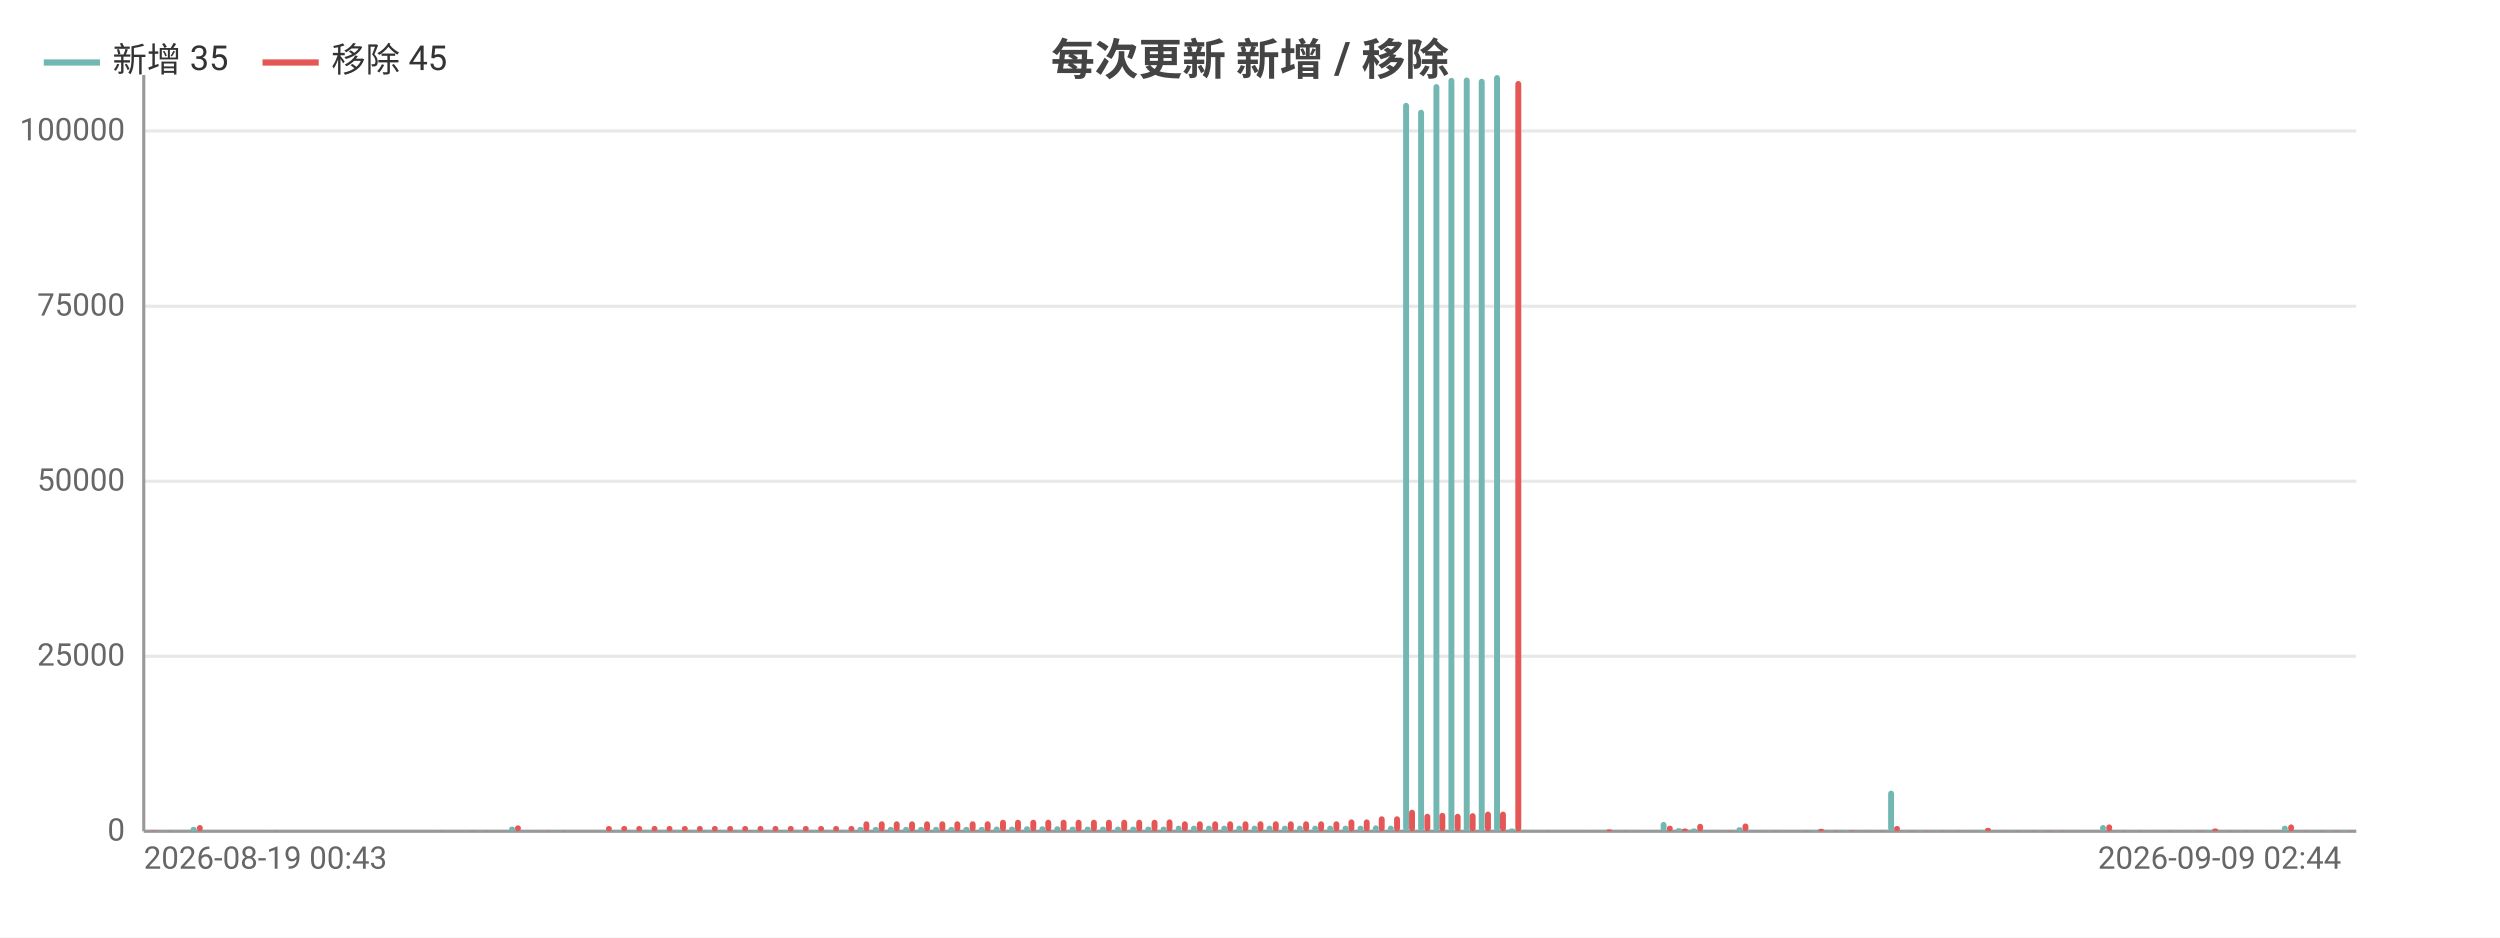
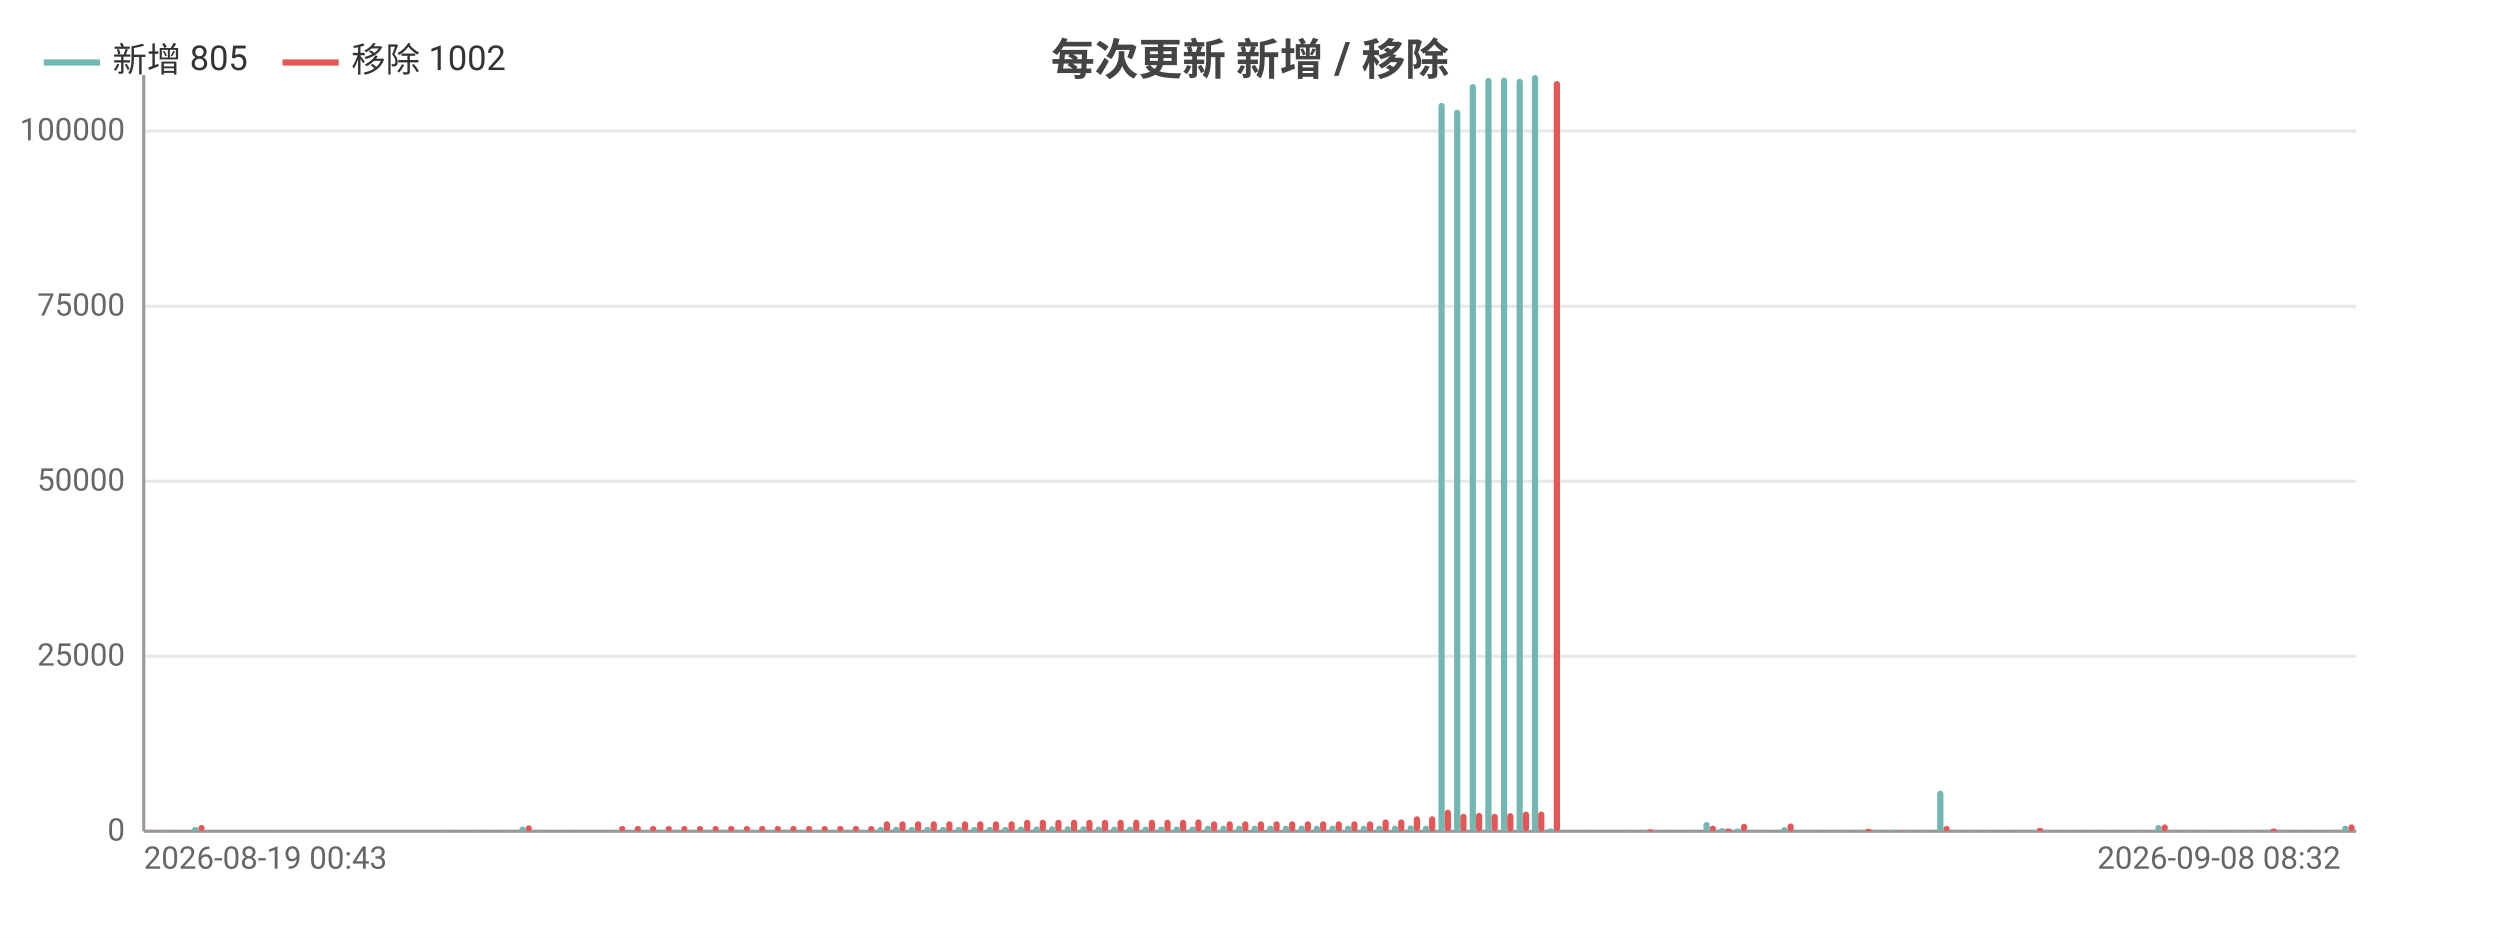
<svg xmlns="http://www.w3.org/2000/svg" width="800" height="300" viewBox="0 0 800 300">
  <rect width="800" height="300" fill="#ffffff" />
  <style>text{font-family:system-ui,-apple-system,'Segoe UI',Roboto,'PingFang SC','Microsoft YaHei','Noto Sans CJK SC',sans-serif}.g{stroke:#e8e8e8;stroke-width:1}.a{stroke:#999;stroke-width:1}.t{font-size:10px;fill:#666}.m{font-size:10px;text-anchor:middle;fill:#666}.e{font-size:10px;text-anchor:end;fill:#666}.l{font-size:11px;fill:#333}.tt{font-size:14px;font-weight:600;text-anchor:middle;fill:#444}.em{font-size:13px;text-anchor:middle;fill:#999}</style>
  <text class="tt" x="400.0" y="24">每次更新 新增 / 移除</text>
  <line class="g" x1="46" y1="266" x2="754" y2="266" />
  <text class="e" x="40" y="269">0</text>
  <line class="g" x1="46" y1="210.0" x2="754" y2="210.0" />
  <text class="e" x="40" y="213.0">25000</text>
  <line class="g" x1="46" y1="154.0" x2="754" y2="154.0" />
  <text class="e" x="40" y="157.0">50000</text>
  <line class="g" x1="46" y1="98.0" x2="754" y2="98.0" />
  <text class="e" x="40" y="101.0">75000</text>
  <line class="g" x1="46" y1="41.9" x2="754" y2="41.9" />
  <text class="e" x="40" y="44.9">100000</text>
  <line class="a" x1="46" y1="24" x2="46" y2="266" />
  <line class="a" x1="46" y1="266" x2="754" y2="266" />
-   <rect x="46.5" y="266.0" width="1.9" height="0.0" fill="#72b7b2" rx="1" />
-   <rect x="48.4" y="265.8" width="1.9" height="0.2" fill="#e45756" rx="1" />
-   <rect x="51.3" y="265.9" width="1.9" height="0.1" fill="#72b7b2" rx="1" />
-   <rect x="53.3" y="265.9" width="1.9" height="0.1" fill="#e45756" rx="1" />
-   <rect x="56.2" y="266" width="1.9" height="0" fill="#72b7b2" rx="1" />
-   <rect x="58.1" y="266" width="1.9" height="0" fill="#e45756" rx="1" />
-   <rect x="61.0" y="264.6" width="1.9" height="1.4" fill="#72b7b2" rx="1" />
-   <rect x="63.0" y="264.0" width="1.9" height="2.0" fill="#e45756" rx="1" />
-   <rect x="65.9" y="266" width="1.9" height="0" fill="#72b7b2" rx="1" />
-   <rect x="67.8" y="266" width="1.9" height="0" fill="#e45756" rx="1" />
-   <rect x="70.7" y="266" width="1.9" height="0" fill="#72b7b2" rx="1" />
-   <rect x="72.7" y="266" width="1.9" height="0" fill="#e45756" rx="1" />
-   <rect x="75.6" y="266" width="1.9" height="0" fill="#72b7b2" rx="1" />
-   <rect x="77.5" y="266" width="1.9" height="0" fill="#e45756" rx="1" />
-   <rect x="80.4" y="266" width="1.9" height="0" fill="#72b7b2" rx="1" />
-   <rect x="82.4" y="266" width="1.9" height="0" fill="#e45756" rx="1" />
-   <rect x="85.3" y="265.9" width="1.9" height="0.1" fill="#72b7b2" rx="1" />
-   <rect x="87.2" y="265.9" width="1.9" height="0.1" fill="#e45756" rx="1" />
-   <rect x="90.1" y="266" width="1.9" height="0" fill="#72b7b2" rx="1" />
-   <rect x="92.1" y="266" width="1.9" height="0" fill="#e45756" rx="1" />
-   <rect x="95.0" y="266" width="1.9" height="0" fill="#72b7b2" rx="1" />
-   <rect x="96.9" y="266" width="1.9" height="0" fill="#e45756" rx="1" />
-   <rect x="99.8" y="266" width="1.9" height="0" fill="#72b7b2" rx="1" />
-   <rect x="101.8" y="266" width="1.9" height="0" fill="#e45756" rx="1" />
-   <rect x="104.7" y="266" width="1.9" height="0" fill="#72b7b2" rx="1" />
-   <rect x="106.6" y="266" width="1.9" height="0" fill="#e45756" rx="1" />
-   <rect x="109.5" y="266" width="1.9" height="0" fill="#72b7b2" rx="1" />
-   <rect x="111.5" y="266" width="1.9" height="0" fill="#e45756" rx="1" />
-   <rect x="114.4" y="266" width="1.9" height="0" fill="#72b7b2" rx="1" />
-   <rect x="116.3" y="266" width="1.9" height="0" fill="#e45756" rx="1" />
-   <rect x="119.2" y="266" width="1.9" height="0" fill="#72b7b2" rx="1" />
-   <rect x="121.2" y="266" width="1.9" height="0" fill="#e45756" rx="1" />
-   <rect x="124.1" y="266" width="1.9" height="0" fill="#72b7b2" rx="1" />
-   <rect x="126.0" y="266" width="1.9" height="0" fill="#e45756" rx="1" />
-   <rect x="128.9" y="266" width="1.9" height="0" fill="#72b7b2" rx="1" />
-   <rect x="130.9" y="266" width="1.9" height="0" fill="#e45756" rx="1" />
-   <rect x="133.8" y="266" width="1.9" height="0" fill="#72b7b2" rx="1" />
-   <rect x="135.7" y="266" width="1.9" height="0" fill="#e45756" rx="1" />
-   <rect x="138.6" y="265.9" width="1.9" height="0.1" fill="#72b7b2" rx="1" />
-   <rect x="140.6" y="265.9" width="1.9" height="0.1" fill="#e45756" rx="1" />
-   <rect x="143.5" y="266" width="1.9" height="0" fill="#72b7b2" rx="1" />
-   <rect x="145.4" y="266" width="1.9" height="0" fill="#e45756" rx="1" />
-   <rect x="148.3" y="265.9" width="1.9" height="0.1" fill="#72b7b2" rx="1" />
-   <rect x="150.3" y="265.9" width="1.9" height="0.1" fill="#e45756" rx="1" />
-   <rect x="153.2" y="266.0" width="1.9" height="0.0" fill="#72b7b2" rx="1" />
-   <rect x="155.1" y="265.9" width="1.9" height="0.1" fill="#e45756" rx="1" />
-   <rect x="158.0" y="265.9" width="1.9" height="0.1" fill="#72b7b2" rx="1" />
-   <rect x="160.0" y="266.0" width="1.9" height="0.0" fill="#e45756" rx="1" />
-   <rect x="162.9" y="264.5" width="1.9" height="1.5" fill="#72b7b2" rx="1" />
-   <rect x="164.8" y="264.1" width="1.9" height="1.9" fill="#e45756" rx="1" />
-   <rect x="167.7" y="265.9" width="1.9" height="0.1" fill="#72b7b2" rx="1" />
-   <rect x="169.7" y="266.0" width="1.9" height="0.0" fill="#e45756" rx="1" />
-   <rect x="172.6" y="265.9" width="1.9" height="0.1" fill="#72b7b2" rx="1" />
-   <rect x="174.5" y="265.9" width="1.9" height="0.1" fill="#e45756" rx="1" />
-   <rect x="177.4" y="265.9" width="1.9" height="0.1" fill="#72b7b2" rx="1" />
-   <rect x="179.4" y="265.9" width="1.9" height="0.1" fill="#e45756" rx="1" />
-   <rect x="182.3" y="266" width="1.9" height="0" fill="#72b7b2" rx="1" />
-   <rect x="184.2" y="266" width="1.9" height="0" fill="#e45756" rx="1" />
-   <rect x="187.1" y="266" width="1.9" height="0" fill="#72b7b2" rx="1" />
-   <rect x="189.1" y="266" width="1.9" height="0" fill="#e45756" rx="1" />
-   <rect x="192.0" y="265.7" width="1.9" height="0.3" fill="#72b7b2" rx="1" />
-   <rect x="193.9" y="264.3" width="1.9" height="1.7" fill="#e45756" rx="1" />
-   <rect x="196.8" y="265.7" width="1.9" height="0.3" fill="#72b7b2" rx="1" />
-   <rect x="198.8" y="264.3" width="1.9" height="1.7" fill="#e45756" rx="1" />
-   <rect x="201.7" y="265.7" width="1.9" height="0.3" fill="#72b7b2" rx="1" />
-   <rect x="203.6" y="264.3" width="1.9" height="1.7" fill="#e45756" rx="1" />
-   <rect x="206.5" y="265.7" width="1.9" height="0.3" fill="#72b7b2" rx="1" />
-   <rect x="208.5" y="264.3" width="1.9" height="1.7" fill="#e45756" rx="1" />
-   <rect x="211.4" y="265.7" width="1.9" height="0.3" fill="#72b7b2" rx="1" />
-   <rect x="213.3" y="264.3" width="1.9" height="1.7" fill="#e45756" rx="1" />
-   <rect x="216.2" y="265.7" width="1.9" height="0.3" fill="#72b7b2" rx="1" />
-   <rect x="218.2" y="264.3" width="1.9" height="1.7" fill="#e45756" rx="1" />
-   <rect x="221.1" y="265.7" width="1.9" height="0.3" fill="#72b7b2" rx="1" />
-   <rect x="223" y="264.3" width="1.9" height="1.7" fill="#e45756" rx="1" />
-   <rect x="225.9" y="265.7" width="1.9" height="0.3" fill="#72b7b2" rx="1" />
-   <rect x="227.8" y="264.3" width="1.9" height="1.7" fill="#e45756" rx="1" />
-   <rect x="230.8" y="265.7" width="1.9" height="0.3" fill="#72b7b2" rx="1" />
-   <rect x="232.7" y="264.3" width="1.9" height="1.7" fill="#e45756" rx="1" />
-   <rect x="235.6" y="265.7" width="1.9" height="0.3" fill="#72b7b2" rx="1" />
-   <rect x="237.5" y="264.3" width="1.9" height="1.7" fill="#e45756" rx="1" />
-   <rect x="240.5" y="265.7" width="1.9" height="0.3" fill="#72b7b2" rx="1" />
-   <rect x="242.4" y="264.3" width="1.9" height="1.7" fill="#e45756" rx="1" />
-   <rect x="245.3" y="265.7" width="1.9" height="0.3" fill="#72b7b2" rx="1" />
-   <rect x="247.2" y="264.3" width="1.9" height="1.7" fill="#e45756" rx="1" />
-   <rect x="250.2" y="265.7" width="1.9" height="0.3" fill="#72b7b2" rx="1" />
-   <rect x="252.1" y="264.3" width="1.9" height="1.7" fill="#e45756" rx="1" />
-   <rect x="255.0" y="265.7" width="1.9" height="0.3" fill="#72b7b2" rx="1" />
-   <rect x="256.9" y="264.3" width="1.9" height="1.7" fill="#e45756" rx="1" />
-   <rect x="259.9" y="265.7" width="1.9" height="0.3" fill="#72b7b2" rx="1" />
-   <rect x="261.8" y="264.3" width="1.9" height="1.7" fill="#e45756" rx="1" />
-   <rect x="264.7" y="265.7" width="1.9" height="0.3" fill="#72b7b2" rx="1" />
-   <rect x="266.6" y="264.3" width="1.9" height="1.7" fill="#e45756" rx="1" />
-   <rect x="269.6" y="265.7" width="1.9" height="0.3" fill="#72b7b2" rx="1" />
-   <rect x="271.5" y="264.3" width="1.9" height="1.7" fill="#e45756" rx="1" />
-   <rect x="274.4" y="264.6" width="1.9" height="1.4" fill="#72b7b2" rx="1" />
-   <rect x="276.3" y="262.8" width="1.9" height="3.2" fill="#e45756" rx="1" />
-   <rect x="279.3" y="264.6" width="1.9" height="1.4" fill="#72b7b2" rx="1" />
-   <rect x="281.2" y="262.8" width="1.9" height="3.2" fill="#e45756" rx="1" />
-   <rect x="284.1" y="264.6" width="1.9" height="1.4" fill="#72b7b2" rx="1" />
-   <rect x="286.0" y="262.8" width="1.9" height="3.2" fill="#e45756" rx="1" />
-   <rect x="289.0" y="264.6" width="1.9" height="1.4" fill="#72b7b2" rx="1" />
-   <rect x="290.9" y="262.8" width="1.9" height="3.2" fill="#e45756" rx="1" />
-   <rect x="293.8" y="264.6" width="1.9" height="1.4" fill="#72b7b2" rx="1" />
-   <rect x="295.7" y="262.8" width="1.9" height="3.2" fill="#e45756" rx="1" />
-   <rect x="298.6" y="264.6" width="1.9" height="1.4" fill="#72b7b2" rx="1" />
-   <rect x="300.6" y="262.8" width="1.9" height="3.2" fill="#e45756" rx="1" />
-   <rect x="303.5" y="264.6" width="1.9" height="1.4" fill="#72b7b2" rx="1" />
-   <rect x="305.4" y="262.8" width="1.9" height="3.2" fill="#e45756" rx="1" />
-   <rect x="308.3" y="264.6" width="1.9" height="1.4" fill="#72b7b2" rx="1" />
-   <rect x="310.3" y="262.8" width="1.9" height="3.2" fill="#e45756" rx="1" />
-   <rect x="313.2" y="264.6" width="1.9" height="1.4" fill="#72b7b2" rx="1" />
-   <rect x="315.1" y="262.8" width="1.9" height="3.2" fill="#e45756" rx="1" />
-   <rect x="318.0" y="264.5" width="1.9" height="1.5" fill="#72b7b2" rx="1" />
-   <rect x="320.0" y="262.3" width="1.9" height="3.7" fill="#e45756" rx="1" />
-   <rect x="322.9" y="264.5" width="1.9" height="1.5" fill="#72b7b2" rx="1" />
-   <rect x="324.8" y="262.3" width="1.9" height="3.7" fill="#e45756" rx="1" />
-   <rect x="327.7" y="264.4" width="1.9" height="1.6" fill="#72b7b2" rx="1" />
-   <rect x="329.7" y="262.3" width="1.9" height="3.7" fill="#e45756" rx="1" />
-   <rect x="332.6" y="264.4" width="1.9" height="1.6" fill="#72b7b2" rx="1" />
-   <rect x="334.5" y="262.3" width="1.9" height="3.7" fill="#e45756" rx="1" />
-   <rect x="337.4" y="264.4" width="1.9" height="1.6" fill="#72b7b2" rx="1" />
-   <rect x="339.4" y="262.3" width="1.9" height="3.7" fill="#e45756" rx="1" />
-   <rect x="342.3" y="264.5" width="1.9" height="1.5" fill="#72b7b2" rx="1" />
-   <rect x="344.2" y="262.3" width="1.9" height="3.7" fill="#e45756" rx="1" />
-   <rect x="347.1" y="264.5" width="1.9" height="1.5" fill="#72b7b2" rx="1" />
-   <rect x="349.1" y="262.3" width="1.9" height="3.7" fill="#e45756" rx="1" />
-   <rect x="352.0" y="264.5" width="1.9" height="1.5" fill="#72b7b2" rx="1" />
-   <rect x="353.9" y="262.3" width="1.9" height="3.7" fill="#e45756" rx="1" />
-   <rect x="356.8" y="264.5" width="1.9" height="1.5" fill="#72b7b2" rx="1" />
-   <rect x="358.8" y="262.3" width="1.9" height="3.7" fill="#e45756" rx="1" />
-   <rect x="361.7" y="264.5" width="1.9" height="1.5" fill="#72b7b2" rx="1" />
-   <rect x="363.6" y="262.3" width="1.9" height="3.7" fill="#e45756" rx="1" />
-   <rect x="366.5" y="264.5" width="1.9" height="1.5" fill="#72b7b2" rx="1" />
-   <rect x="368.5" y="262.3" width="1.9" height="3.7" fill="#e45756" rx="1" />
-   <rect x="371.4" y="264.5" width="1.9" height="1.5" fill="#72b7b2" rx="1" />
-   <rect x="373.3" y="262.2" width="1.9" height="3.8" fill="#e45756" rx="1" />
-   <rect x="376.2" y="264.2" width="1.9" height="1.8" fill="#72b7b2" rx="1" />
-   <rect x="378.2" y="262.8" width="1.9" height="3.2" fill="#e45756" rx="1" />
-   <rect x="381.1" y="264.2" width="1.9" height="1.8" fill="#72b7b2" rx="1" />
-   <rect x="383.0" y="262.8" width="1.9" height="3.2" fill="#e45756" rx="1" />
-   <rect x="385.9" y="264.2" width="1.9" height="1.8" fill="#72b7b2" rx="1" />
-   <rect x="387.9" y="262.8" width="1.9" height="3.2" fill="#e45756" rx="1" />
-   <rect x="390.8" y="264.2" width="1.9" height="1.8" fill="#72b7b2" rx="1" />
-   <rect x="392.7" y="262.8" width="1.9" height="3.2" fill="#e45756" rx="1" />
-   <rect x="395.6" y="264.2" width="1.9" height="1.8" fill="#72b7b2" rx="1" />
-   <rect x="397.6" y="262.8" width="1.9" height="3.2" fill="#e45756" rx="1" />
-   <rect x="400.5" y="264.2" width="1.9" height="1.8" fill="#72b7b2" rx="1" />
-   <rect x="402.4" y="262.8" width="1.9" height="3.2" fill="#e45756" rx="1" />
-   <rect x="405.3" y="264.2" width="1.9" height="1.8" fill="#72b7b2" rx="1" />
-   <rect x="407.3" y="262.8" width="1.9" height="3.2" fill="#e45756" rx="1" />
-   <rect x="410.2" y="264.2" width="1.9" height="1.8" fill="#72b7b2" rx="1" />
-   <rect x="412.1" y="262.8" width="1.9" height="3.2" fill="#e45756" rx="1" />
-   <rect x="415.0" y="264.2" width="1.9" height="1.8" fill="#72b7b2" rx="1" />
-   <rect x="417.0" y="262.8" width="1.9" height="3.2" fill="#e45756" rx="1" />
-   <rect x="419.9" y="264.2" width="1.9" height="1.8" fill="#72b7b2" rx="1" />
-   <rect x="421.8" y="262.8" width="1.9" height="3.2" fill="#e45756" rx="1" />
-   <rect x="424.7" y="264.2" width="1.9" height="1.8" fill="#72b7b2" rx="1" />
-   <rect x="426.7" y="262.8" width="1.9" height="3.2" fill="#e45756" rx="1" />
-   <rect x="429.6" y="264.2" width="1.9" height="1.8" fill="#72b7b2" rx="1" />
-   <rect x="431.5" y="262.2" width="1.9" height="3.8" fill="#e45756" rx="1" />
-   <rect x="434.4" y="264.2" width="1.9" height="1.8" fill="#72b7b2" rx="1" />
-   <rect x="436.4" y="262.2" width="1.9" height="3.8" fill="#e45756" rx="1" />
-   <rect x="439.3" y="264.1" width="1.9" height="1.9" fill="#72b7b2" rx="1" />
-   <rect x="441.2" y="261.2" width="1.9" height="4.8" fill="#e45756" rx="1" />
-   <rect x="444.1" y="264.2" width="1.9" height="1.8" fill="#72b7b2" rx="1" />
-   <rect x="446.1" y="261.2" width="1.9" height="4.8" fill="#e45756" rx="1" />
-   <rect x="449.0" y="32.9" width="1.9" height="233.1" fill="#72b7b2" rx="1" />
-   <rect x="450.9" y="259.1" width="1.9" height="6.9" fill="#e45756" rx="1" />
-   <rect x="453.8" y="35.1" width="1.9" height="230.9" fill="#72b7b2" rx="1" />
-   <rect x="455.8" y="260.4" width="1.9" height="5.6" fill="#e45756" rx="1" />
-   <rect x="458.7" y="26.9" width="1.9" height="239.1" fill="#72b7b2" rx="1" />
-   <rect x="460.6" y="260.1" width="1.9" height="5.9" fill="#e45756" rx="1" />
-   <rect x="463.5" y="24.9" width="1.9" height="241.1" fill="#72b7b2" rx="1" />
-   <rect x="465.5" y="260.4" width="1.9" height="5.6" fill="#e45756" rx="1" />
-   <rect x="468.4" y="24.8" width="1.9" height="241.2" fill="#72b7b2" rx="1" />
-   <rect x="470.3" y="260.2" width="1.9" height="5.8" fill="#e45756" rx="1" />
-   <rect x="473.2" y="25.2" width="1.9" height="240.8" fill="#72b7b2" rx="1" />
-   <rect x="475.2" y="259.7" width="1.9" height="6.3" fill="#e45756" rx="1" />
-   <rect x="478.1" y="24" width="1.9" height="242" fill="#72b7b2" rx="1" />
-   <rect x="480.0" y="259.7" width="1.9" height="6.3" fill="#e45756" rx="1" />
-   <rect x="482.9" y="265.1" width="1.9" height="0.9" fill="#72b7b2" rx="1" />
-   <rect x="484.9" y="25.9" width="1.9" height="240.1" fill="#e45756" rx="1" />
-   <rect x="487.8" y="266" width="1.9" height="0" fill="#72b7b2" rx="1" />
-   <rect x="489.7" y="266" width="1.9" height="0" fill="#e45756" rx="1" />
-   <rect x="492.6" y="266.0" width="1.9" height="0.0" fill="#72b7b2" rx="1" />
-   <rect x="494.6" y="265.9" width="1.9" height="0.1" fill="#e45756" rx="1" />
-   <rect x="497.5" y="266.0" width="1.9" height="0.0" fill="#72b7b2" rx="1" />
-   <rect x="499.4" y="266.0" width="1.9" height="0.0" fill="#e45756" rx="1" />
-   <rect x="502.3" y="266.0" width="1.9" height="0.0" fill="#72b7b2" rx="1" />
-   <rect x="504.3" y="266.0" width="1.9" height="0.0" fill="#e45756" rx="1" />
-   <rect x="507.2" y="265.9" width="1.9" height="0.1" fill="#72b7b2" rx="1" />
-   <rect x="509.1" y="266.0" width="1.9" height="0.0" fill="#e45756" rx="1" />
-   <rect x="512.0" y="265.8" width="1.9" height="0.2" fill="#72b7b2" rx="1" />
-   <rect x="514.0" y="265.4" width="1.9" height="0.6" fill="#e45756" rx="1" />
-   <rect x="516.9" y="266.0" width="1.9" height="0.0" fill="#72b7b2" rx="1" />
-   <rect x="518.8" y="265.9" width="1.9" height="0.1" fill="#e45756" rx="1" />
-   <rect x="521.7" y="266.0" width="1.9" height="0.0" fill="#72b7b2" rx="1" />
-   <rect x="523.7" y="266.0" width="1.9" height="0.0" fill="#e45756" rx="1" />
-   <rect x="526.6" y="265.9" width="1.9" height="0.1" fill="#72b7b2" rx="1" />
-   <rect x="528.5" y="266.0" width="1.9" height="0.0" fill="#e45756" rx="1" />
-   <rect x="531.4" y="263.0" width="1.9" height="3.0" fill="#72b7b2" rx="1" />
-   <rect x="533.4" y="264.2" width="1.9" height="1.8" fill="#e45756" rx="1" />
-   <rect x="536.3" y="265.0" width="1.9" height="1.0" fill="#72b7b2" rx="1" />
-   <rect x="538.2" y="265.1" width="1.9" height="0.9" fill="#e45756" rx="1" />
-   <rect x="541.1" y="265.1" width="1.9" height="0.9" fill="#72b7b2" rx="1" />
-   <rect x="543.1" y="263.6" width="1.9" height="2.4" fill="#e45756" rx="1" />
-   <rect x="546.0" y="265.9" width="1.9" height="0.1" fill="#72b7b2" rx="1" />
-   <rect x="547.9" y="266.0" width="1.9" height="0.0" fill="#e45756" rx="1" />
-   <rect x="550.8" y="265.9" width="1.9" height="0.1" fill="#72b7b2" rx="1" />
-   <rect x="552.8" y="265.9" width="1.9" height="0.1" fill="#e45756" rx="1" />
-   <rect x="555.7" y="264.7" width="1.9" height="1.3" fill="#72b7b2" rx="1" />
-   <rect x="557.6" y="263.5" width="1.9" height="2.5" fill="#e45756" rx="1" />
-   <rect x="560.5" y="265.9" width="1.9" height="0.1" fill="#72b7b2" rx="1" />
-   <rect x="562.5" y="266.0" width="1.9" height="0.0" fill="#e45756" rx="1" />
-   <rect x="565.4" y="265.9" width="1.9" height="0.1" fill="#72b7b2" rx="1" />
-   <rect x="567.3" y="265.9" width="1.9" height="0.1" fill="#e45756" rx="1" />
-   <rect x="570.2" y="265.9" width="1.9" height="0.1" fill="#72b7b2" rx="1" />
-   <rect x="572.2" y="266.0" width="1.9" height="0.0" fill="#e45756" rx="1" />
-   <rect x="575.1" y="265.9" width="1.9" height="0.1" fill="#72b7b2" rx="1" />
-   <rect x="577" y="265.9" width="1.9" height="0.1" fill="#e45756" rx="1" />
-   <rect x="579.9" y="265.6" width="1.9" height="0.4" fill="#72b7b2" rx="1" />
-   <rect x="581.8" y="265.2" width="1.9" height="0.8" fill="#e45756" rx="1" />
-   <rect x="584.8" y="265.8" width="1.9" height="0.2" fill="#72b7b2" rx="1" />
-   <rect x="586.7" y="265.9" width="1.9" height="0.1" fill="#e45756" rx="1" />
-   <rect x="589.6" y="265.7" width="1.9" height="0.3" fill="#72b7b2" rx="1" />
-   <rect x="591.5" y="265.8" width="1.9" height="0.2" fill="#e45756" rx="1" />
-   <rect x="594.5" y="265.9" width="1.9" height="0.1" fill="#72b7b2" rx="1" />
-   <rect x="596.4" y="265.9" width="1.9" height="0.1" fill="#e45756" rx="1" />
-   <rect x="599.3" y="265.9" width="1.9" height="0.1" fill="#72b7b2" rx="1" />
-   <rect x="601.2" y="265.9" width="1.9" height="0.1" fill="#e45756" rx="1" />
-   <rect x="604.2" y="253.0" width="1.9" height="13.0" fill="#72b7b2" rx="1" />
-   <rect x="606.1" y="264.3" width="1.9" height="1.7" fill="#e45756" rx="1" />
-   <rect x="609.0" y="265.9" width="1.9" height="0.1" fill="#72b7b2" rx="1" />
-   <rect x="610.9" y="265.9" width="1.9" height="0.1" fill="#e45756" rx="1" />
-   <rect x="613.9" y="265.9" width="1.9" height="0.1" fill="#72b7b2" rx="1" />
-   <rect x="615.8" y="265.9" width="1.9" height="0.1" fill="#e45756" rx="1" />
-   <rect x="618.7" y="265.9" width="1.9" height="0.1" fill="#72b7b2" rx="1" />
-   <rect x="620.6" y="265.9" width="1.9" height="0.1" fill="#e45756" rx="1" />
-   <rect x="623.6" y="266.0" width="1.9" height="0.0" fill="#72b7b2" rx="1" />
-   <rect x="625.5" y="265.9" width="1.9" height="0.1" fill="#e45756" rx="1" />
-   <rect x="628.4" y="265.9" width="1.9" height="0.1" fill="#72b7b2" rx="1" />
-   <rect x="630.3" y="266.0" width="1.9" height="0.0" fill="#e45756" rx="1" />
-   <rect x="633.3" y="265.6" width="1.9" height="0.4" fill="#72b7b2" rx="1" />
-   <rect x="635.2" y="264.9" width="1.9" height="1.1" fill="#e45756" rx="1" />
-   <rect x="638.1" y="265.9" width="1.9" height="0.1" fill="#72b7b2" rx="1" />
-   <rect x="640.0" y="265.9" width="1.9" height="0.1" fill="#e45756" rx="1" />
-   <rect x="643.0" y="265.9" width="1.9" height="0.1" fill="#72b7b2" rx="1" />
-   <rect x="644.9" y="265.9" width="1.9" height="0.1" fill="#e45756" rx="1" />
-   <rect x="647.8" y="265.9" width="1.9" height="0.1" fill="#72b7b2" rx="1" />
-   <rect x="649.7" y="265.9" width="1.9" height="0.1" fill="#e45756" rx="1" />
-   <rect x="652.6" y="265.9" width="1.9" height="0.1" fill="#72b7b2" rx="1" />
-   <rect x="654.6" y="265.9" width="1.9" height="0.1" fill="#e45756" rx="1" />
-   <rect x="657.5" y="266.0" width="1.9" height="0.0" fill="#72b7b2" rx="1" />
-   <rect x="659.4" y="265.9" width="1.9" height="0.1" fill="#e45756" rx="1" />
-   <rect x="662.3" y="266.0" width="1.9" height="0.0" fill="#72b7b2" rx="1" />
-   <rect x="664.3" y="266.0" width="1.9" height="0.0" fill="#e45756" rx="1" />
-   <rect x="667.2" y="265.9" width="1.9" height="0.1" fill="#72b7b2" rx="1" />
-   <rect x="669.1" y="266.0" width="1.9" height="0.0" fill="#e45756" rx="1" />
-   <rect x="672.0" y="264.0" width="1.9" height="2.0" fill="#72b7b2" rx="1" />
-   <rect x="674.0" y="263.8" width="1.9" height="2.2" fill="#e45756" rx="1" />
-   <rect x="676.9" y="265.9" width="1.9" height="0.1" fill="#72b7b2" rx="1" />
-   <rect x="678.8" y="265.9" width="1.9" height="0.1" fill="#e45756" rx="1" />
-   <rect x="681.7" y="265.9" width="1.9" height="0.1" fill="#72b7b2" rx="1" />
-   <rect x="683.7" y="265.9" width="1.9" height="0.1" fill="#e45756" rx="1" />
-   <rect x="686.6" y="265.9" width="1.9" height="0.1" fill="#72b7b2" rx="1" />
-   <rect x="688.5" y="266.0" width="1.9" height="0.0" fill="#e45756" rx="1" />
-   <rect x="691.4" y="266.0" width="1.9" height="0.0" fill="#72b7b2" rx="1" />
-   <rect x="693.4" y="265.9" width="1.9" height="0.1" fill="#e45756" rx="1" />
-   <rect x="696.3" y="265.9" width="1.9" height="0.1" fill="#72b7b2" rx="1" />
-   <rect x="698.2" y="266.0" width="1.9" height="0.0" fill="#e45756" rx="1" />
-   <rect x="701.1" y="265.9" width="1.9" height="0.1" fill="#72b7b2" rx="1" />
-   <rect x="703.1" y="265.9" width="1.9" height="0.1" fill="#e45756" rx="1" />
-   <rect x="706.0" y="265.7" width="1.9" height="0.3" fill="#72b7b2" rx="1" />
-   <rect x="707.9" y="265.1" width="1.9" height="0.9" fill="#e45756" rx="1" />
-   <rect x="710.8" y="265.9" width="1.9" height="0.1" fill="#72b7b2" rx="1" />
-   <rect x="712.8" y="265.9" width="1.9" height="0.1" fill="#e45756" rx="1" />
-   <rect x="715.7" y="265.9" width="1.9" height="0.1" fill="#72b7b2" rx="1" />
-   <rect x="717.6" y="265.9" width="1.9" height="0.1" fill="#e45756" rx="1" />
-   <rect x="720.5" y="266.0" width="1.9" height="0.0" fill="#72b7b2" rx="1" />
-   <rect x="722.5" y="266.0" width="1.9" height="0.0" fill="#e45756" rx="1" />
-   <rect x="725.4" y="265.9" width="1.9" height="0.1" fill="#72b7b2" rx="1" />
-   <rect x="727.3" y="266.0" width="1.9" height="0.0" fill="#e45756" rx="1" />
-   <rect x="730.2" y="264.2" width="1.9" height="1.8" fill="#72b7b2" rx="1" />
-   <rect x="732.2" y="263.8" width="1.9" height="2.2" fill="#e45756" rx="1" />
-   <rect x="735.1" y="265.9" width="1.9" height="0.1" fill="#72b7b2" rx="1" />
-   <rect x="737.0" y="265.9" width="1.9" height="0.1" fill="#e45756" rx="1" />
-   <rect x="739.9" y="265.9" width="1.9" height="0.1" fill="#72b7b2" rx="1" />
-   <rect x="741.9" y="265.9" width="1.9" height="0.1" fill="#e45756" rx="1" />
-   <rect x="744.8" y="265.9" width="1.9" height="0.1" fill="#72b7b2" rx="1" />
-   <rect x="746.7" y="265.9" width="1.9" height="0.1" fill="#e45756" rx="1" />
-   <rect x="749.6" y="265.9" width="1.9" height="0.1" fill="#72b7b2" rx="1" />
-   <rect x="751.6" y="265.9" width="1.9" height="0.1" fill="#e45756" rx="1" />
+   <rect x="46.5" y="266.0" width="2.0" height="0.0" fill="#72b7b2" rx="1" />
+   <rect x="48.5" y="265.8" width="2.0" height="0.2" fill="#e45756" rx="1" />
+   <rect x="51.5" y="265.9" width="2.0" height="0.1" fill="#72b7b2" rx="1" />
+   <rect x="53.5" y="265.9" width="2.0" height="0.1" fill="#e45756" rx="1" />
+   <rect x="56.5" y="266" width="2.0" height="0" fill="#72b7b2" rx="1" />
+   <rect x="58.5" y="266" width="2.0" height="0" fill="#e45756" rx="1" />
+   <rect x="61.5" y="264.6" width="2.0" height="1.4" fill="#72b7b2" rx="1" />
+   <rect x="63.5" y="264.0" width="2.0" height="2.0" fill="#e45756" rx="1" />
+   <rect x="66.4" y="266" width="2.0" height="0" fill="#72b7b2" rx="1" />
+   <rect x="68.4" y="266" width="2.0" height="0" fill="#e45756" rx="1" />
+   <rect x="71.4" y="266" width="2.0" height="0" fill="#72b7b2" rx="1" />
+   <rect x="73.4" y="266" width="2.0" height="0" fill="#e45756" rx="1" />
+   <rect x="76.4" y="266" width="2.0" height="0" fill="#72b7b2" rx="1" />
+   <rect x="78.4" y="266" width="2.0" height="0" fill="#e45756" rx="1" />
+   <rect x="81.4" y="266" width="2.0" height="0" fill="#72b7b2" rx="1" />
+   <rect x="83.4" y="266" width="2.0" height="0" fill="#e45756" rx="1" />
+   <rect x="86.4" y="265.9" width="2.0" height="0.1" fill="#72b7b2" rx="1" />
+   <rect x="88.4" y="265.9" width="2.0" height="0.1" fill="#e45756" rx="1" />
+   <rect x="91.4" y="266" width="2.0" height="0" fill="#72b7b2" rx="1" />
+   <rect x="93.4" y="266" width="2.0" height="0" fill="#e45756" rx="1" />
+   <rect x="96.4" y="266" width="2.0" height="0" fill="#72b7b2" rx="1" />
+   <rect x="98.4" y="266" width="2.0" height="0" fill="#e45756" rx="1" />
+   <rect x="101.3" y="266" width="2.0" height="0" fill="#72b7b2" rx="1" />
+   <rect x="103.3" y="266" width="2.0" height="0" fill="#e45756" rx="1" />
+   <rect x="106.3" y="266" width="2.0" height="0" fill="#72b7b2" rx="1" />
+   <rect x="108.3" y="266" width="2.0" height="0" fill="#e45756" rx="1" />
+   <rect x="111.3" y="266" width="2.0" height="0" fill="#72b7b2" rx="1" />
+   <rect x="113.3" y="266" width="2.0" height="0" fill="#e45756" rx="1" />
+   <rect x="116.3" y="266" width="2.0" height="0" fill="#72b7b2" rx="1" />
+   <rect x="118.3" y="266" width="2.0" height="0" fill="#e45756" rx="1" />
+   <rect x="121.3" y="266" width="2.0" height="0" fill="#72b7b2" rx="1" />
+   <rect x="123.3" y="266" width="2.0" height="0" fill="#e45756" rx="1" />
+   <rect x="126.3" y="266" width="2.0" height="0" fill="#72b7b2" rx="1" />
+   <rect x="128.3" y="266" width="2.0" height="0" fill="#e45756" rx="1" />
+   <rect x="131.3" y="266" width="2.0" height="0" fill="#72b7b2" rx="1" />
+   <rect x="133.3" y="266" width="2.0" height="0" fill="#e45756" rx="1" />
+   <rect x="136.2" y="266" width="2.0" height="0" fill="#72b7b2" rx="1" />
+   <rect x="138.2" y="266" width="2.0" height="0" fill="#e45756" rx="1" />
+   <rect x="141.2" y="265.9" width="2.0" height="0.1" fill="#72b7b2" rx="1" />
+   <rect x="143.2" y="265.9" width="2.0" height="0.1" fill="#e45756" rx="1" />
+   <rect x="146.2" y="266" width="2.0" height="0" fill="#72b7b2" rx="1" />
+   <rect x="148.2" y="266" width="2.0" height="0" fill="#e45756" rx="1" />
+   <rect x="151.2" y="265.9" width="2.0" height="0.1" fill="#72b7b2" rx="1" />
+   <rect x="153.2" y="265.9" width="2.0" height="0.1" fill="#e45756" rx="1" />
+   <rect x="156.2" y="266.0" width="2.0" height="0.0" fill="#72b7b2" rx="1" />
+   <rect x="158.2" y="265.9" width="2.0" height="0.1" fill="#e45756" rx="1" />
+   <rect x="161.2" y="265.9" width="2.0" height="0.1" fill="#72b7b2" rx="1" />
+   <rect x="163.2" y="266.0" width="2.0" height="0.0" fill="#e45756" rx="1" />
+   <rect x="166.2" y="264.5" width="2.0" height="1.5" fill="#72b7b2" rx="1" />
+   <rect x="168.2" y="264.1" width="2.0" height="1.9" fill="#e45756" rx="1" />
+   <rect x="171.1" y="265.9" width="2.0" height="0.1" fill="#72b7b2" rx="1" />
+   <rect x="173.1" y="266.0" width="2.0" height="0.0" fill="#e45756" rx="1" />
+   <rect x="176.1" y="265.9" width="2.0" height="0.1" fill="#72b7b2" rx="1" />
+   <rect x="178.1" y="265.9" width="2.0" height="0.1" fill="#e45756" rx="1" />
+   <rect x="181.1" y="265.9" width="2.0" height="0.1" fill="#72b7b2" rx="1" />
+   <rect x="183.1" y="265.9" width="2.0" height="0.1" fill="#e45756" rx="1" />
+   <rect x="186.1" y="266" width="2.0" height="0" fill="#72b7b2" rx="1" />
+   <rect x="188.1" y="266" width="2.0" height="0" fill="#e45756" rx="1" />
+   <rect x="191.1" y="266" width="2.0" height="0" fill="#72b7b2" rx="1" />
+   <rect x="193.1" y="266" width="2.0" height="0" fill="#e45756" rx="1" />
+   <rect x="196.1" y="265.7" width="2.0" height="0.3" fill="#72b7b2" rx="1" />
+   <rect x="198.1" y="264.3" width="2.0" height="1.7" fill="#e45756" rx="1" />
+   <rect x="201.1" y="265.7" width="2.0" height="0.3" fill="#72b7b2" rx="1" />
+   <rect x="203.1" y="264.3" width="2.0" height="1.7" fill="#e45756" rx="1" />
+   <rect x="206.0" y="265.7" width="2.0" height="0.3" fill="#72b7b2" rx="1" />
+   <rect x="208.0" y="264.3" width="2.0" height="1.7" fill="#e45756" rx="1" />
+   <rect x="211.0" y="265.7" width="2.0" height="0.3" fill="#72b7b2" rx="1" />
+   <rect x="213.0" y="264.3" width="2.0" height="1.7" fill="#e45756" rx="1" />
+   <rect x="216.0" y="265.7" width="2.0" height="0.3" fill="#72b7b2" rx="1" />
+   <rect x="218.0" y="264.3" width="2.0" height="1.7" fill="#e45756" rx="1" />
+   <rect x="221.0" y="265.7" width="2.0" height="0.3" fill="#72b7b2" rx="1" />
+   <rect x="223" y="264.3" width="2.0" height="1.7" fill="#e45756" rx="1" />
+   <rect x="226.0" y="265.7" width="2.0" height="0.3" fill="#72b7b2" rx="1" />
+   <rect x="228.0" y="264.3" width="2.0" height="1.7" fill="#e45756" rx="1" />
+   <rect x="231.0" y="265.7" width="2.0" height="0.3" fill="#72b7b2" rx="1" />
+   <rect x="233.0" y="264.3" width="2.0" height="1.7" fill="#e45756" rx="1" />
+   <rect x="236.0" y="265.7" width="2.0" height="0.3" fill="#72b7b2" rx="1" />
+   <rect x="238.0" y="264.3" width="2.0" height="1.7" fill="#e45756" rx="1" />
+   <rect x="240.9" y="265.7" width="2.0" height="0.3" fill="#72b7b2" rx="1" />
+   <rect x="242.9" y="264.3" width="2.0" height="1.7" fill="#e45756" rx="1" />
+   <rect x="245.9" y="265.7" width="2.0" height="0.3" fill="#72b7b2" rx="1" />
+   <rect x="247.9" y="264.3" width="2.0" height="1.7" fill="#e45756" rx="1" />
+   <rect x="250.9" y="265.7" width="2.0" height="0.3" fill="#72b7b2" rx="1" />
+   <rect x="252.9" y="264.3" width="2.0" height="1.7" fill="#e45756" rx="1" />
+   <rect x="255.9" y="265.7" width="2.0" height="0.3" fill="#72b7b2" rx="1" />
+   <rect x="257.9" y="264.3" width="2.0" height="1.7" fill="#e45756" rx="1" />
+   <rect x="260.9" y="265.7" width="2.0" height="0.3" fill="#72b7b2" rx="1" />
+   <rect x="262.9" y="264.3" width="2.0" height="1.7" fill="#e45756" rx="1" />
+   <rect x="265.9" y="265.7" width="2.0" height="0.3" fill="#72b7b2" rx="1" />
+   <rect x="267.9" y="264.3" width="2.0" height="1.7" fill="#e45756" rx="1" />
+   <rect x="270.9" y="265.7" width="2.0" height="0.3" fill="#72b7b2" rx="1" />
+   <rect x="272.9" y="264.3" width="2.0" height="1.7" fill="#e45756" rx="1" />
+   <rect x="275.9" y="265.7" width="2.0" height="0.3" fill="#72b7b2" rx="1" />
+   <rect x="277.8" y="264.3" width="2.0" height="1.7" fill="#e45756" rx="1" />
+   <rect x="280.8" y="264.6" width="2.0" height="1.4" fill="#72b7b2" rx="1" />
+   <rect x="282.8" y="262.8" width="2.0" height="3.2" fill="#e45756" rx="1" />
+   <rect x="285.8" y="264.6" width="2.0" height="1.4" fill="#72b7b2" rx="1" />
+   <rect x="287.8" y="262.8" width="2.0" height="3.2" fill="#e45756" rx="1" />
+   <rect x="290.8" y="264.6" width="2.0" height="1.4" fill="#72b7b2" rx="1" />
+   <rect x="292.8" y="262.8" width="2.0" height="3.2" fill="#e45756" rx="1" />
+   <rect x="295.8" y="264.6" width="2.0" height="1.4" fill="#72b7b2" rx="1" />
+   <rect x="297.8" y="262.8" width="2.0" height="3.2" fill="#e45756" rx="1" />
+   <rect x="300.8" y="264.6" width="2.0" height="1.4" fill="#72b7b2" rx="1" />
+   <rect x="302.8" y="262.8" width="2.0" height="3.2" fill="#e45756" rx="1" />
+   <rect x="305.8" y="264.6" width="2.0" height="1.4" fill="#72b7b2" rx="1" />
+   <rect x="307.8" y="262.8" width="2.0" height="3.2" fill="#e45756" rx="1" />
+   <rect x="310.8" y="264.6" width="2.0" height="1.4" fill="#72b7b2" rx="1" />
+   <rect x="312.7" y="262.8" width="2.0" height="3.2" fill="#e45756" rx="1" />
+   <rect x="315.7" y="264.6" width="2.0" height="1.4" fill="#72b7b2" rx="1" />
+   <rect x="317.7" y="262.8" width="2.0" height="3.2" fill="#e45756" rx="1" />
+   <rect x="320.7" y="264.6" width="2.0" height="1.4" fill="#72b7b2" rx="1" />
+   <rect x="322.7" y="262.8" width="2.0" height="3.2" fill="#e45756" rx="1" />
+   <rect x="325.7" y="264.5" width="2.0" height="1.5" fill="#72b7b2" rx="1" />
+   <rect x="327.7" y="262.3" width="2.0" height="3.7" fill="#e45756" rx="1" />
+   <rect x="330.7" y="264.5" width="2.0" height="1.5" fill="#72b7b2" rx="1" />
+   <rect x="332.7" y="262.3" width="2.0" height="3.7" fill="#e45756" rx="1" />
+   <rect x="335.7" y="264.4" width="2.0" height="1.6" fill="#72b7b2" rx="1" />
+   <rect x="337.7" y="262.3" width="2.0" height="3.7" fill="#e45756" rx="1" />
+   <rect x="340.7" y="264.4" width="2.0" height="1.6" fill="#72b7b2" rx="1" />
+   <rect x="342.7" y="262.3" width="2.0" height="3.7" fill="#e45756" rx="1" />
+   <rect x="345.7" y="264.4" width="2.0" height="1.6" fill="#72b7b2" rx="1" />
+   <rect x="347.6" y="262.3" width="2.0" height="3.7" fill="#e45756" rx="1" />
+   <rect x="350.6" y="264.5" width="2.0" height="1.5" fill="#72b7b2" rx="1" />
+   <rect x="352.6" y="262.3" width="2.0" height="3.7" fill="#e45756" rx="1" />
+   <rect x="355.6" y="264.5" width="2.0" height="1.5" fill="#72b7b2" rx="1" />
+   <rect x="357.6" y="262.3" width="2.0" height="3.7" fill="#e45756" rx="1" />
+   <rect x="360.6" y="264.5" width="2.0" height="1.5" fill="#72b7b2" rx="1" />
+   <rect x="362.6" y="262.3" width="2.0" height="3.7" fill="#e45756" rx="1" />
+   <rect x="365.6" y="264.5" width="2.0" height="1.5" fill="#72b7b2" rx="1" />
+   <rect x="367.6" y="262.3" width="2.0" height="3.7" fill="#e45756" rx="1" />
+   <rect x="370.6" y="264.5" width="2.0" height="1.5" fill="#72b7b2" rx="1" />
+   <rect x="372.6" y="262.3" width="2.0" height="3.7" fill="#e45756" rx="1" />
+   <rect x="375.6" y="264.5" width="2.0" height="1.5" fill="#72b7b2" rx="1" />
+   <rect x="377.6" y="262.3" width="2.0" height="3.7" fill="#e45756" rx="1" />
+   <rect x="380.6" y="264.5" width="2.0" height="1.5" fill="#72b7b2" rx="1" />
+   <rect x="382.5" y="262.2" width="2.0" height="3.8" fill="#e45756" rx="1" />
+   <rect x="385.5" y="264.2" width="2.0" height="1.8" fill="#72b7b2" rx="1" />
+   <rect x="387.5" y="262.8" width="2.0" height="3.2" fill="#e45756" rx="1" />
+   <rect x="390.5" y="264.2" width="2.0" height="1.8" fill="#72b7b2" rx="1" />
+   <rect x="392.5" y="262.8" width="2.0" height="3.2" fill="#e45756" rx="1" />
+   <rect x="395.5" y="264.2" width="2.0" height="1.8" fill="#72b7b2" rx="1" />
+   <rect x="397.5" y="262.8" width="2.0" height="3.2" fill="#e45756" rx="1" />
+   <rect x="400.5" y="264.2" width="2.0" height="1.8" fill="#72b7b2" rx="1" />
+   <rect x="402.5" y="262.8" width="2.0" height="3.2" fill="#e45756" rx="1" />
+   <rect x="405.5" y="264.2" width="2.0" height="1.8" fill="#72b7b2" rx="1" />
+   <rect x="407.5" y="262.8" width="2.0" height="3.2" fill="#e45756" rx="1" />
+   <rect x="410.5" y="264.2" width="2.0" height="1.8" fill="#72b7b2" rx="1" />
+   <rect x="412.5" y="262.8" width="2.0" height="3.2" fill="#e45756" rx="1" />
+   <rect x="415.5" y="264.2" width="2.0" height="1.8" fill="#72b7b2" rx="1" />
+   <rect x="417.5" y="262.8" width="2.0" height="3.2" fill="#e45756" rx="1" />
+   <rect x="420.4" y="264.2" width="2.0" height="1.8" fill="#72b7b2" rx="1" />
+   <rect x="422.4" y="262.8" width="2.0" height="3.2" fill="#e45756" rx="1" />
+   <rect x="425.4" y="264.2" width="2.0" height="1.8" fill="#72b7b2" rx="1" />
+   <rect x="427.4" y="262.8" width="2.0" height="3.2" fill="#e45756" rx="1" />
+   <rect x="430.4" y="264.2" width="2.0" height="1.8" fill="#72b7b2" rx="1" />
+   <rect x="432.4" y="262.8" width="2.0" height="3.2" fill="#e45756" rx="1" />
+   <rect x="435.4" y="264.2" width="2.0" height="1.8" fill="#72b7b2" rx="1" />
+   <rect x="437.4" y="262.8" width="2.0" height="3.2" fill="#e45756" rx="1" />
+   <rect x="440.4" y="264.2" width="2.0" height="1.8" fill="#72b7b2" rx="1" />
+   <rect x="442.4" y="262.2" width="2.0" height="3.8" fill="#e45756" rx="1" />
+   <rect x="445.4" y="264.2" width="2.0" height="1.8" fill="#72b7b2" rx="1" />
+   <rect x="447.4" y="262.2" width="2.0" height="3.8" fill="#e45756" rx="1" />
+   <rect x="450.4" y="264.1" width="2.0" height="1.9" fill="#72b7b2" rx="1" />
+   <rect x="452.4" y="261.2" width="2.0" height="4.8" fill="#e45756" rx="1" />
+   <rect x="455.3" y="264.2" width="2.0" height="1.8" fill="#72b7b2" rx="1" />
+   <rect x="457.3" y="261.2" width="2.0" height="4.8" fill="#e45756" rx="1" />
+   <rect x="460.3" y="32.9" width="2.0" height="233.1" fill="#72b7b2" rx="1" />
+   <rect x="462.3" y="259.1" width="2.0" height="6.9" fill="#e45756" rx="1" />
+   <rect x="465.3" y="35.1" width="2.0" height="230.9" fill="#72b7b2" rx="1" />
+   <rect x="467.3" y="260.4" width="2.0" height="5.6" fill="#e45756" rx="1" />
+   <rect x="470.3" y="26.9" width="2.0" height="239.1" fill="#72b7b2" rx="1" />
+   <rect x="472.3" y="260.1" width="2.0" height="5.9" fill="#e45756" rx="1" />
+   <rect x="475.3" y="24.9" width="2.0" height="241.1" fill="#72b7b2" rx="1" />
+   <rect x="477.3" y="260.4" width="2.0" height="5.6" fill="#e45756" rx="1" />
+   <rect x="480.3" y="24.8" width="2.0" height="241.2" fill="#72b7b2" rx="1" />
+   <rect x="482.3" y="260.2" width="2.0" height="5.8" fill="#e45756" rx="1" />
+   <rect x="485.3" y="25.2" width="2.0" height="240.8" fill="#72b7b2" rx="1" />
+   <rect x="487.3" y="259.7" width="2.0" height="6.3" fill="#e45756" rx="1" />
+   <rect x="490.2" y="24" width="2.0" height="242" fill="#72b7b2" rx="1" />
+   <rect x="492.2" y="259.7" width="2.0" height="6.3" fill="#e45756" rx="1" />
+   <rect x="495.2" y="265.1" width="2.0" height="0.9" fill="#72b7b2" rx="1" />
+   <rect x="497.2" y="25.9" width="2.0" height="240.1" fill="#e45756" rx="1" />
+   <rect x="500.2" y="266" width="2.0" height="0" fill="#72b7b2" rx="1" />
+   <rect x="502.2" y="266" width="2.0" height="0" fill="#e45756" rx="1" />
+   <rect x="505.2" y="266.0" width="2.0" height="0.0" fill="#72b7b2" rx="1" />
+   <rect x="507.2" y="265.9" width="2.0" height="0.1" fill="#e45756" rx="1" />
+   <rect x="510.2" y="266.0" width="2.0" height="0.0" fill="#72b7b2" rx="1" />
+   <rect x="512.2" y="266.0" width="2.0" height="0.0" fill="#e45756" rx="1" />
+   <rect x="515.2" y="266.0" width="2.0" height="0.0" fill="#72b7b2" rx="1" />
+   <rect x="517.2" y="266.0" width="2.0" height="0.0" fill="#e45756" rx="1" />
+   <rect x="520.2" y="265.9" width="2.0" height="0.1" fill="#72b7b2" rx="1" />
+   <rect x="522.2" y="266.0" width="2.0" height="0.0" fill="#e45756" rx="1" />
+   <rect x="525.1" y="265.8" width="2.0" height="0.2" fill="#72b7b2" rx="1" />
+   <rect x="527.1" y="265.4" width="2.0" height="0.6" fill="#e45756" rx="1" />
+   <rect x="530.1" y="266.0" width="2.0" height="0.0" fill="#72b7b2" rx="1" />
+   <rect x="532.1" y="265.9" width="2.0" height="0.1" fill="#e45756" rx="1" />
+   <rect x="535.1" y="266.0" width="2.0" height="0.0" fill="#72b7b2" rx="1" />
+   <rect x="537.1" y="266.0" width="2.0" height="0.0" fill="#e45756" rx="1" />
+   <rect x="540.1" y="265.9" width="2.0" height="0.1" fill="#72b7b2" rx="1" />
+   <rect x="542.1" y="266.0" width="2.0" height="0.0" fill="#e45756" rx="1" />
+   <rect x="545.1" y="263.0" width="2.0" height="3.0" fill="#72b7b2" rx="1" />
+   <rect x="547.1" y="264.2" width="2.0" height="1.8" fill="#e45756" rx="1" />
+   <rect x="550.1" y="265.0" width="2.0" height="1.0" fill="#72b7b2" rx="1" />
+   <rect x="552.1" y="265.1" width="2.0" height="0.9" fill="#e45756" rx="1" />
+   <rect x="555.1" y="265.1" width="2.0" height="0.9" fill="#72b7b2" rx="1" />
+   <rect x="557.1" y="263.6" width="2.0" height="2.4" fill="#e45756" rx="1" />
+   <rect x="560.0" y="265.9" width="2.0" height="0.1" fill="#72b7b2" rx="1" />
+   <rect x="562.0" y="266.0" width="2.0" height="0.0" fill="#e45756" rx="1" />
+   <rect x="565.0" y="265.9" width="2.0" height="0.1" fill="#72b7b2" rx="1" />
+   <rect x="567.0" y="265.9" width="2.0" height="0.1" fill="#e45756" rx="1" />
+   <rect x="570.0" y="264.7" width="2.0" height="1.3" fill="#72b7b2" rx="1" />
+   <rect x="572.0" y="263.5" width="2.0" height="2.5" fill="#e45756" rx="1" />
+   <rect x="575.0" y="265.9" width="2.0" height="0.1" fill="#72b7b2" rx="1" />
+   <rect x="577" y="266.0" width="2.0" height="0.0" fill="#e45756" rx="1" />
+   <rect x="580.0" y="265.9" width="2.0" height="0.1" fill="#72b7b2" rx="1" />
+   <rect x="582.0" y="265.9" width="2.0" height="0.1" fill="#e45756" rx="1" />
+   <rect x="585.0" y="265.9" width="2.0" height="0.1" fill="#72b7b2" rx="1" />
+   <rect x="587.0" y="266.0" width="2.0" height="0.0" fill="#e45756" rx="1" />
+   <rect x="590.0" y="265.9" width="2.0" height="0.1" fill="#72b7b2" rx="1" />
+   <rect x="592.0" y="265.9" width="2.0" height="0.1" fill="#e45756" rx="1" />
+   <rect x="594.9" y="265.6" width="2.0" height="0.4" fill="#72b7b2" rx="1" />
+   <rect x="596.9" y="265.2" width="2.0" height="0.8" fill="#e45756" rx="1" />
+   <rect x="599.9" y="265.8" width="2.0" height="0.2" fill="#72b7b2" rx="1" />
+   <rect x="601.9" y="265.9" width="2.0" height="0.1" fill="#e45756" rx="1" />
+   <rect x="604.9" y="265.7" width="2.0" height="0.3" fill="#72b7b2" rx="1" />
+   <rect x="606.9" y="265.8" width="2.0" height="0.2" fill="#e45756" rx="1" />
+   <rect x="609.9" y="265.9" width="2.0" height="0.1" fill="#72b7b2" rx="1" />
+   <rect x="611.9" y="265.9" width="2.0" height="0.1" fill="#e45756" rx="1" />
+   <rect x="614.9" y="265.9" width="2.0" height="0.1" fill="#72b7b2" rx="1" />
+   <rect x="616.9" y="265.9" width="2.0" height="0.1" fill="#e45756" rx="1" />
+   <rect x="619.9" y="253.0" width="2.0" height="13.0" fill="#72b7b2" rx="1" />
+   <rect x="621.9" y="264.3" width="2.0" height="1.7" fill="#e45756" rx="1" />
+   <rect x="624.9" y="265.9" width="2.0" height="0.1" fill="#72b7b2" rx="1" />
+   <rect x="626.9" y="265.9" width="2.0" height="0.1" fill="#e45756" rx="1" />
+   <rect x="629.9" y="265.9" width="2.0" height="0.1" fill="#72b7b2" rx="1" />
+   <rect x="631.8" y="265.9" width="2.0" height="0.1" fill="#e45756" rx="1" />
+   <rect x="634.8" y="265.9" width="2.0" height="0.1" fill="#72b7b2" rx="1" />
+   <rect x="636.8" y="265.9" width="2.0" height="0.1" fill="#e45756" rx="1" />
+   <rect x="639.8" y="266.0" width="2.0" height="0.0" fill="#72b7b2" rx="1" />
+   <rect x="641.8" y="265.9" width="2.0" height="0.1" fill="#e45756" rx="1" />
+   <rect x="644.8" y="265.9" width="2.0" height="0.1" fill="#72b7b2" rx="1" />
+   <rect x="646.8" y="266.0" width="2.0" height="0.0" fill="#e45756" rx="1" />
+   <rect x="649.8" y="265.6" width="2.0" height="0.4" fill="#72b7b2" rx="1" />
+   <rect x="651.8" y="264.9" width="2.0" height="1.1" fill="#e45756" rx="1" />
+   <rect x="654.8" y="265.9" width="2.0" height="0.1" fill="#72b7b2" rx="1" />
+   <rect x="656.8" y="265.9" width="2.0" height="0.1" fill="#e45756" rx="1" />
+   <rect x="659.8" y="265.9" width="2.0" height="0.1" fill="#72b7b2" rx="1" />
+   <rect x="661.8" y="265.9" width="2.0" height="0.1" fill="#e45756" rx="1" />
+   <rect x="664.8" y="265.9" width="2.0" height="0.1" fill="#72b7b2" rx="1" />
+   <rect x="666.7" y="265.9" width="2.0" height="0.1" fill="#e45756" rx="1" />
+   <rect x="669.7" y="265.9" width="2.0" height="0.1" fill="#72b7b2" rx="1" />
+   <rect x="671.7" y="265.9" width="2.0" height="0.1" fill="#e45756" rx="1" />
+   <rect x="674.7" y="266.0" width="2.0" height="0.0" fill="#72b7b2" rx="1" />
+   <rect x="676.7" y="265.9" width="2.0" height="0.1" fill="#e45756" rx="1" />
+   <rect x="679.7" y="266.0" width="2.0" height="0.0" fill="#72b7b2" rx="1" />
+   <rect x="681.7" y="266.0" width="2.0" height="0.0" fill="#e45756" rx="1" />
+   <rect x="684.7" y="265.9" width="2.0" height="0.1" fill="#72b7b2" rx="1" />
+   <rect x="686.7" y="266.0" width="2.0" height="0.0" fill="#e45756" rx="1" />
+   <rect x="689.7" y="264.0" width="2.0" height="2.0" fill="#72b7b2" rx="1" />
+   <rect x="691.7" y="263.8" width="2.0" height="2.2" fill="#e45756" rx="1" />
+   <rect x="694.7" y="265.9" width="2.0" height="0.1" fill="#72b7b2" rx="1" />
+   <rect x="696.7" y="265.9" width="2.0" height="0.1" fill="#e45756" rx="1" />
+   <rect x="699.7" y="265.9" width="2.0" height="0.1" fill="#72b7b2" rx="1" />
+   <rect x="701.6" y="265.9" width="2.0" height="0.1" fill="#e45756" rx="1" />
+   <rect x="704.6" y="265.9" width="2.0" height="0.1" fill="#72b7b2" rx="1" />
+   <rect x="706.6" y="266.0" width="2.0" height="0.0" fill="#e45756" rx="1" />
+   <rect x="709.6" y="266.0" width="2.0" height="0.0" fill="#72b7b2" rx="1" />
+   <rect x="711.6" y="265.9" width="2.0" height="0.1" fill="#e45756" rx="1" />
+   <rect x="714.6" y="265.9" width="2.0" height="0.1" fill="#72b7b2" rx="1" />
+   <rect x="716.6" y="266.0" width="2.0" height="0.0" fill="#e45756" rx="1" />
+   <rect x="719.6" y="265.9" width="2.0" height="0.1" fill="#72b7b2" rx="1" />
+   <rect x="721.6" y="265.9" width="2.0" height="0.1" fill="#e45756" rx="1" />
+   <rect x="724.6" y="265.7" width="2.0" height="0.3" fill="#72b7b2" rx="1" />
+   <rect x="726.6" y="265.1" width="2.0" height="0.9" fill="#e45756" rx="1" />
+   <rect x="729.6" y="265.9" width="2.0" height="0.1" fill="#72b7b2" rx="1" />
+   <rect x="731.6" y="265.9" width="2.0" height="0.1" fill="#e45756" rx="1" />
+   <rect x="734.6" y="265.9" width="2.0" height="0.1" fill="#72b7b2" rx="1" />
+   <rect x="736.5" y="265.9" width="2.0" height="0.1" fill="#e45756" rx="1" />
+   <rect x="739.5" y="266.0" width="2.0" height="0.0" fill="#72b7b2" rx="1" />
+   <rect x="741.5" y="266.0" width="2.0" height="0.0" fill="#e45756" rx="1" />
+   <rect x="744.5" y="265.9" width="2.0" height="0.1" fill="#72b7b2" rx="1" />
+   <rect x="746.5" y="266.0" width="2.0" height="0.0" fill="#e45756" rx="1" />
+   <rect x="749.5" y="264.2" width="2.0" height="1.8" fill="#72b7b2" rx="1" />
+   <rect x="751.5" y="263.8" width="2.0" height="2.2" fill="#e45756" rx="1" />
  <text class="t" x="46" y="278">2026-08-19 00:43</text>
-   <text class="e" x="749.2" y="278">2026-09-09 02:44</text>
+   <text class="e" x="749.0" y="278">2026-09-08 08:32</text>
  <line x1="14" y1="20" x2="32" y2="20" stroke="#72b7b2" stroke-width="2" />
-   <text class="l" x="36" y="23">新增 35</text>
-   <line x1="84.0" y1="20" x2="102.0" y2="20" stroke="#e45756" stroke-width="2" />
-   <text class="l" x="106.0" y="23">移除 45</text>
+   <text class="l" x="36" y="23">新增 805</text>
+   <line x1="90.4" y1="20" x2="108.4" y2="20" stroke="#e45756" stroke-width="2" />
+   <text class="l" x="112.4" y="23">移除 1002</text>
</svg>
